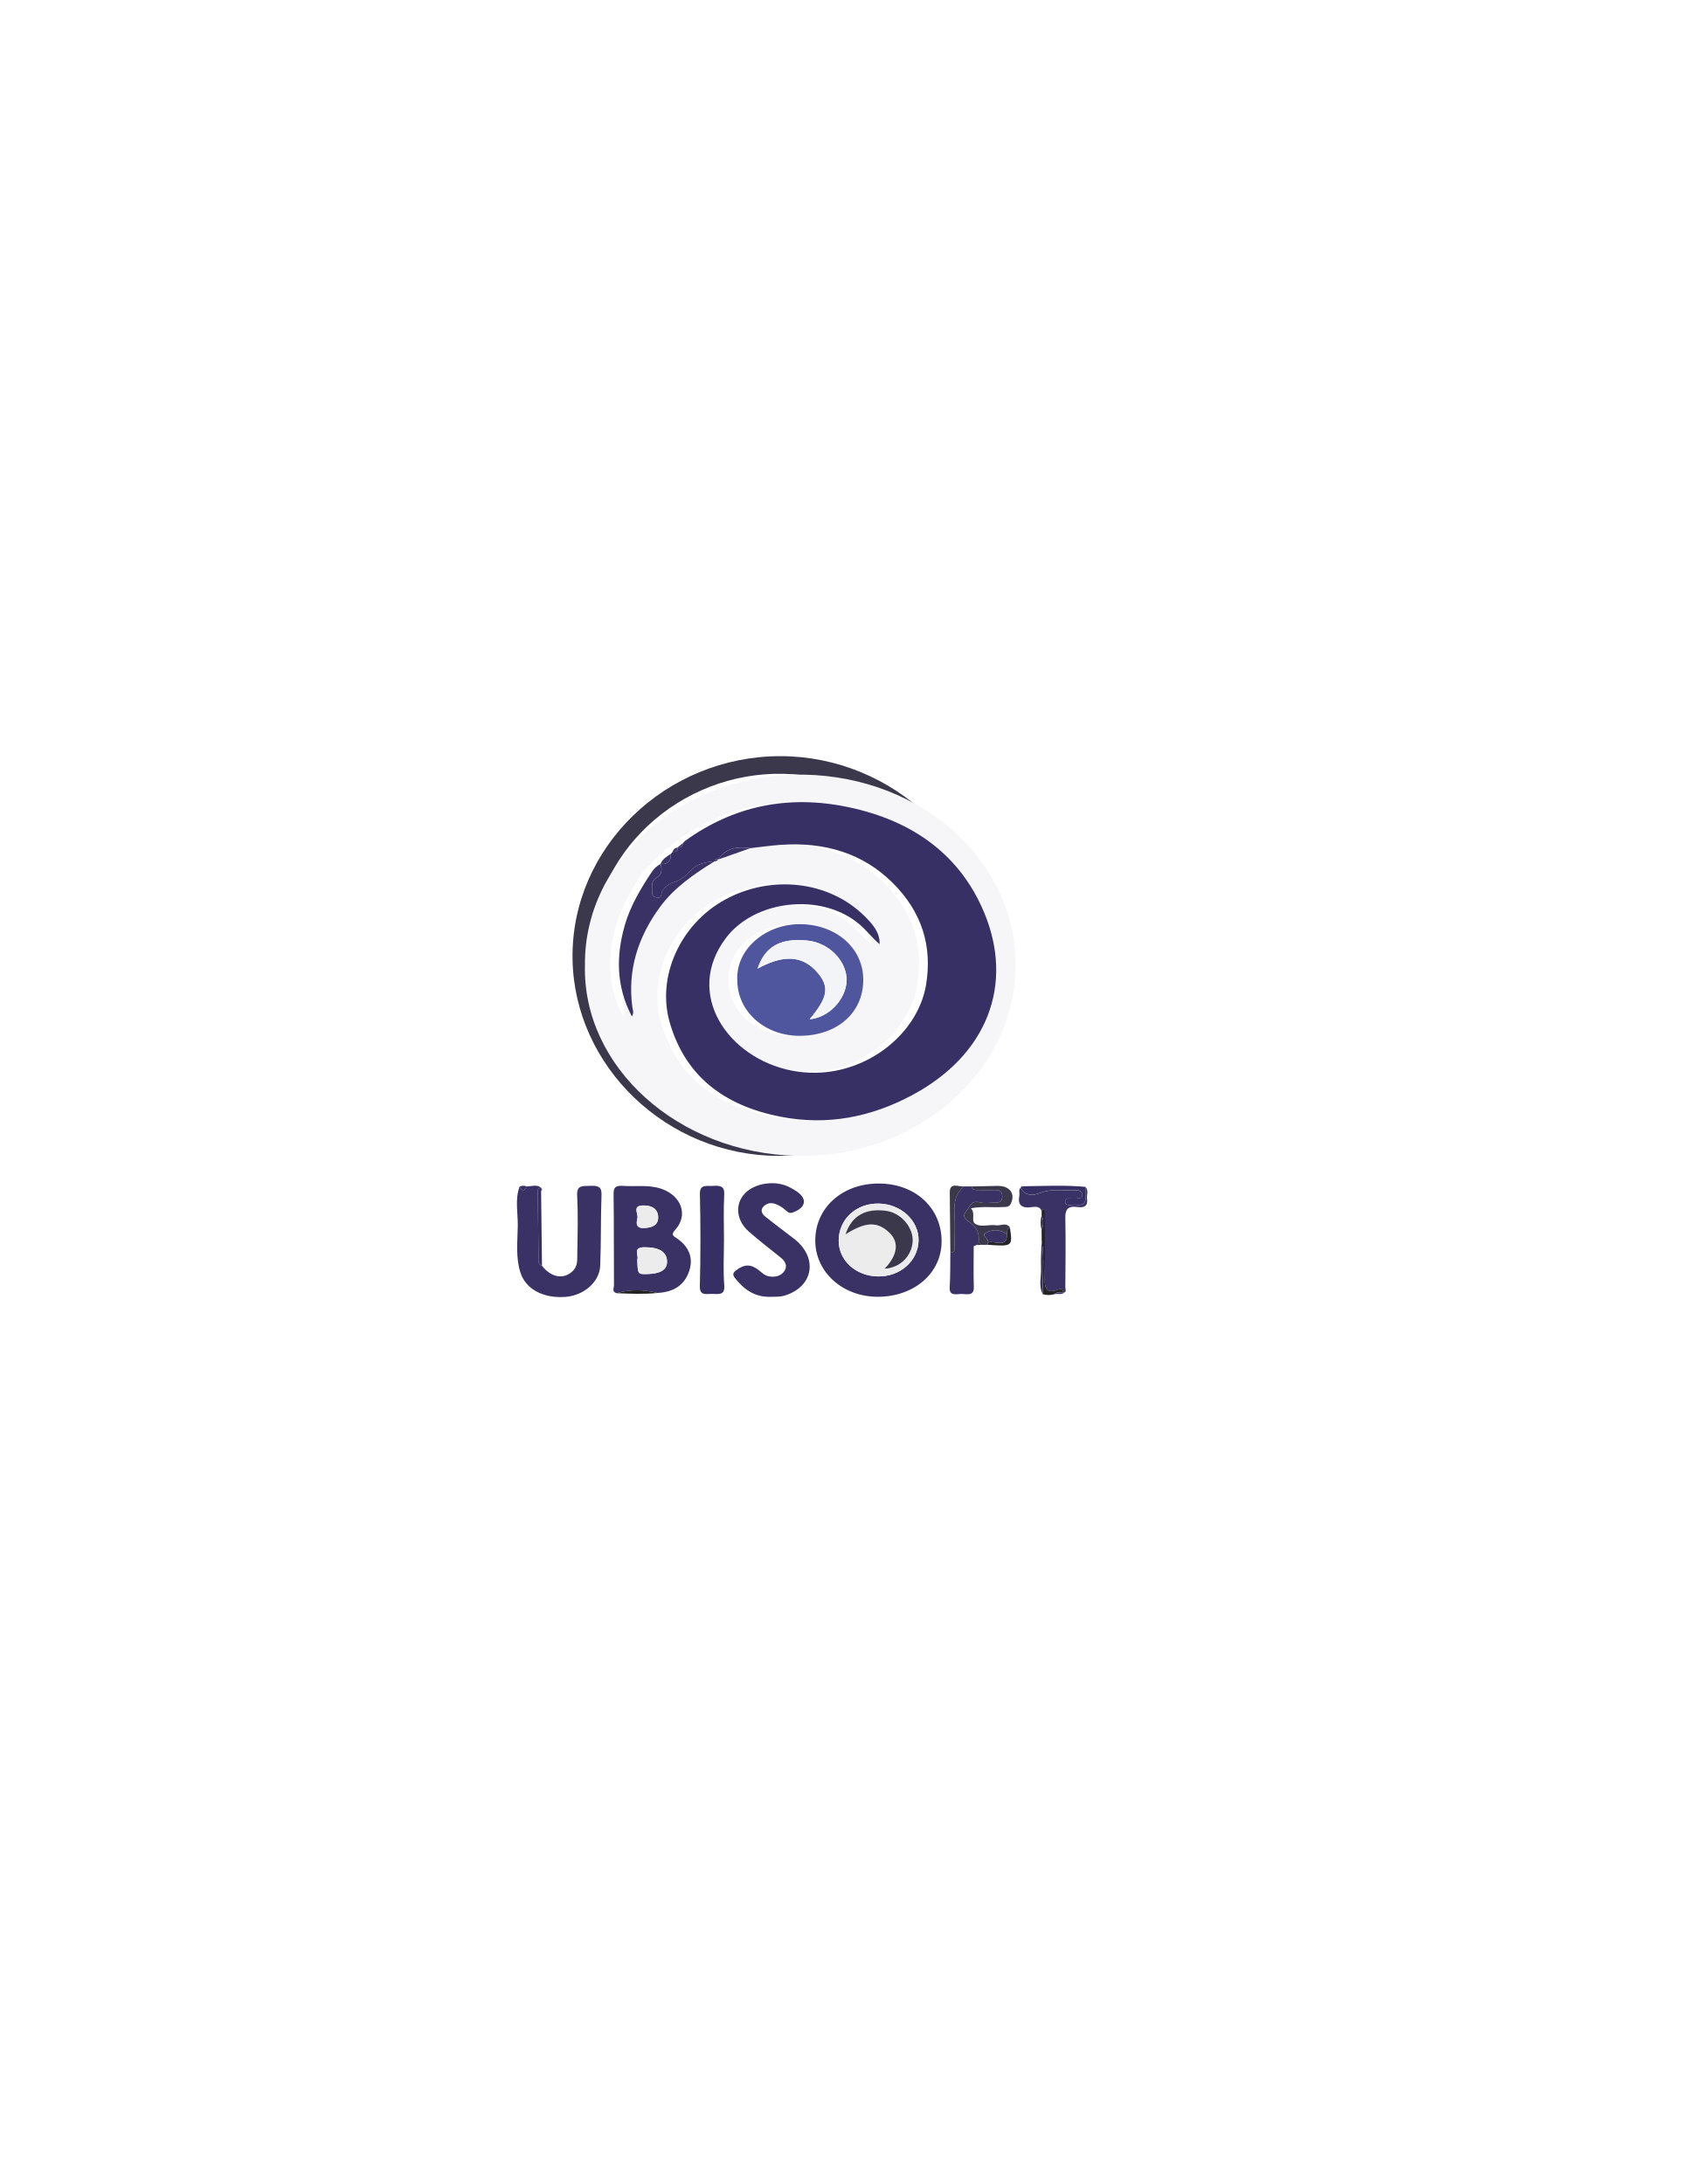
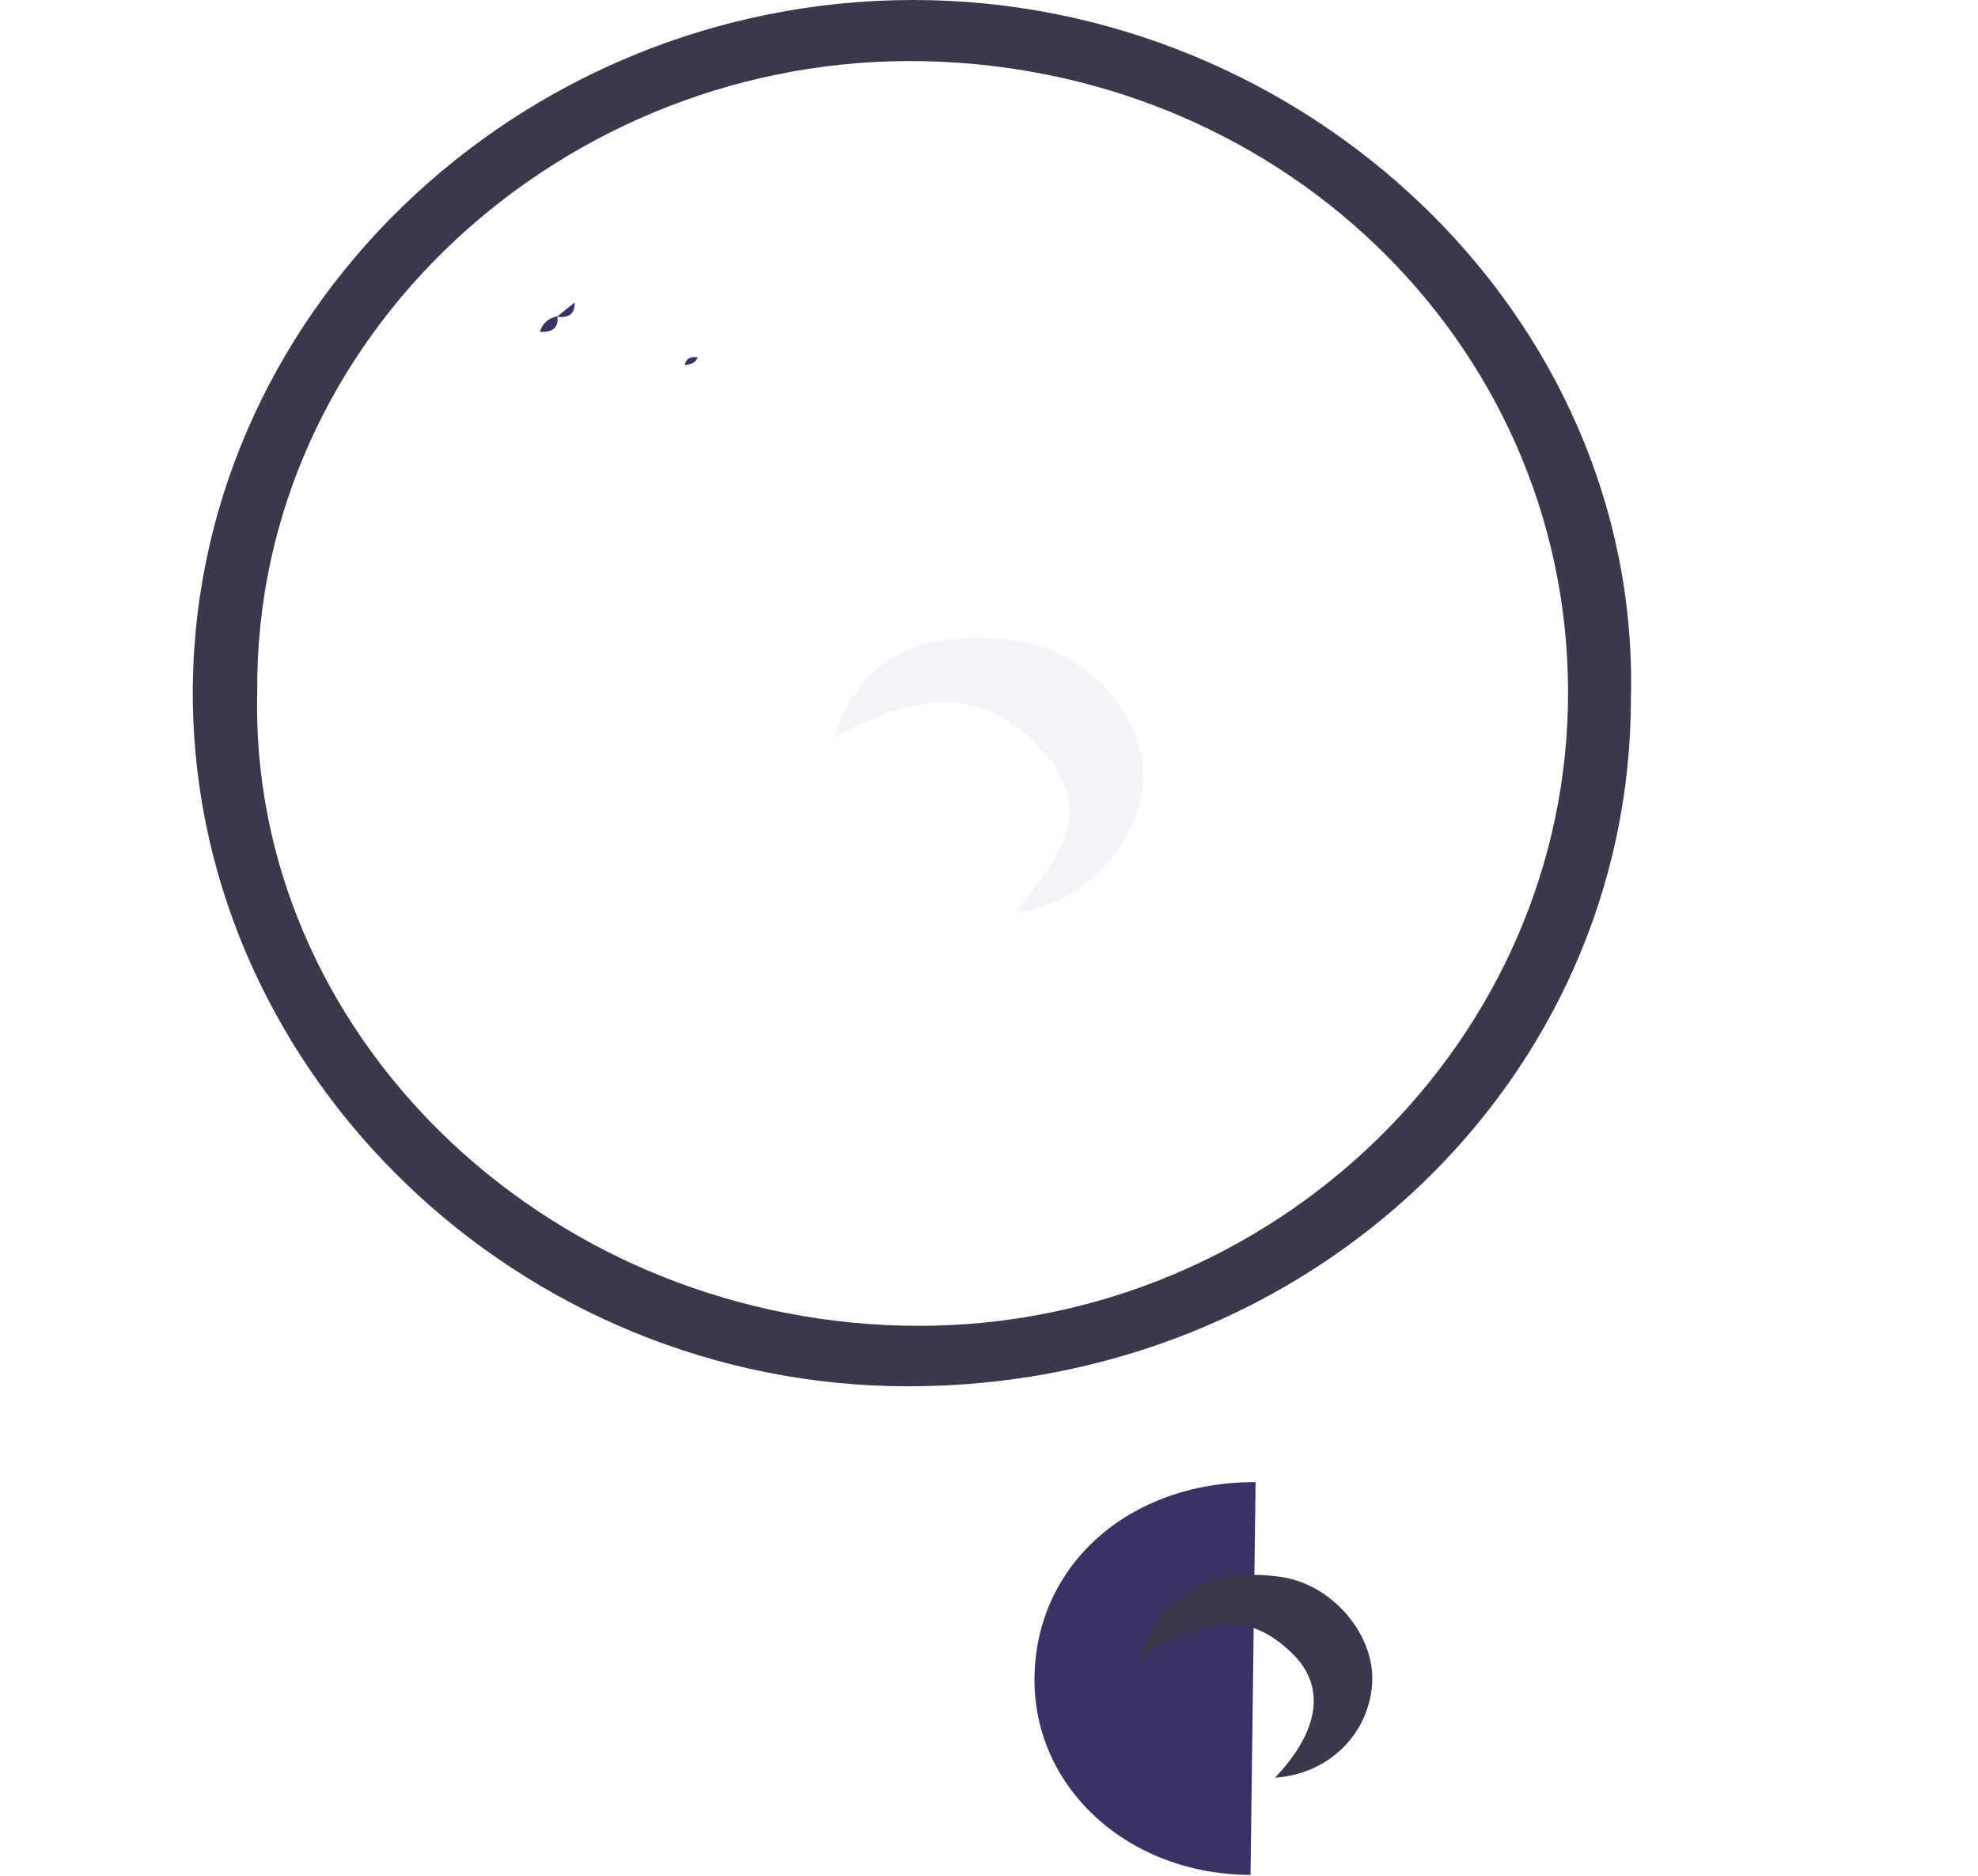
- <svg xmlns="http://www.w3.org/2000/svg" version="1.1" id="Layer_1" x="0px" y="0px" viewBox="0 0 612 792" style="enable-background:new 0 0 612 792;" xml:space="preserve">
+ <svg xmlns="http://www.w3.org/2000/svg" version="1.1" id="Layer_1" x="0px" y="0px" viewBox="187.433 274.21 206.84 196.161" style="enable-background:new 0 0 612 792;" xml:space="preserve">
  <style type="text/css">
	.st0{fill:#3B384C;}
	.st1{fill:#3A3265;}
	.st2{fill:#352F63;}
	.st3{fill:#252525;}
	.st4{fill:#212121;}
	.st5{fill:#F6F6F8;}
	.st6{fill:#ECECEC;}
	.st7{fill:#363064;}
	.st8{fill:#50569D;}
	.st9{fill:#F2F4F7;}
</style>
  <path class="st0" d="M357.98,347.16c0.03,39.96-33.56,71.99-75.52,72.01c-40.69,0.03-74.27-32.44-74.86-71.43  c-0.6-40.46,33.97-73.55,75.37-73.53C323.86,274.23,358.95,307.11,357.98,347.16z M214.33,346.57  c-0.86,35.44,29.65,65.36,67.54,66.26c37.3,0.88,68.72-28.38,69.52-64.75c0.81-36.69-29.06-66.65-67.32-67.47  C246.66,279.82,214.04,309.27,214.33,346.57z" />
-   <path class="st1" d="M318.2,470.26c-12.68-0.02-22.59-8.97-22.59-20.39c0-11.93,9.83-20.73,23.12-20.68  c13.18,0.05,22.71,8.86,22.69,20.99C341.4,461.7,331.48,470.28,318.2,470.26z M333.06,449.88c0.14-7.19-6.3-13.22-14.34-13.42  c-8.22-0.2-14.6,5.66-14.62,13.41c-0.02,7.21,6.15,12.86,14.2,13.01C326.36,463.03,332.91,457.26,333.06,449.88z" />
-   <path class="st1" d="M223.62,468.96c-1.91-0.51-0.99-1.91-1-2.86c-0.08-11.01,0.01-22.01-0.14-33.02c-0.03-2.31,0.59-3.23,3.31-3.04  c4.68,0.33,9.45-0.51,14.04,1.07c7.2,2.48,9.83,9.5,5.05,14.8c-1.78,1.98-0.67,2.31,0.76,3.31c4.49,3.16,5.87,7.4,4.11,12.13  c-1.76,4.75-5.52,7.23-11.41,7.52C233.43,467.63,228.52,467.49,223.62,468.96z M231.08,456.71c0.14,5.31,0.18,5.36,3.3,5.32  c5.04-0.07,7.48-1.53,7.48-4.48c0-3.51-2.75-5.27-8.19-5.25C229.16,452.32,231.76,455.36,231.08,456.71z M238.64,441.29  c-0.13-3.06-2.46-4.18-5.41-4.15c-4.13,0.04-1.73,2.98-2.1,4.56c-0.36,1.55-0.87,3.82,2.52,3.62  C236.53,445.16,238.72,444.34,238.64,441.29z" />
-   <path class="st1" d="M190.93,430.21c1.77,0.08,3.66-0.84,5.27,0.51c-0.7,0.16-1.24,0.3-1.22,1.2c0.13,7.93,0.17,15.86,0.28,23.8  c0.02,1.21-0.4,2.59,1.27,3.33c3.44,4.33,8.02,5.05,11.26,1.76c1.76-1.79,1.49-4.05,1.53-6.13c0.13-7.09,0.32-14.2-0.05-21.28  c-0.2-3.74,2.16-3.27,4.81-3.37c2.74-0.11,4.14,0.3,4.03,3.24c-0.34,8.6-0.11,17.23-0.49,25.83c-0.26,5.82-5.96,10.66-12.44,11.19  c-8.09,0.66-14.53-2.75-16.47-8.79c-1.8-5.59-1.04-11.34-0.97-17.01c0.06-4.71-1.06-9.48,0.64-14.13  C189.32,432.07,190.18,432.02,190.93,430.21z" />
-   <path class="st1" d="M279.47,470.28c-5.99,0.17-9.85-2.82-13-6.84c-0.72-0.92-0.89-1.76,0.26-2.65c3.17-2.46,5.6-2.48,8.62,0  c1.04,0.85,2,1.81,3.53,2.07c2.39,0.41,4.44-0.23,5.58-2.01c1.1-1.72,0.37-3.4-1.3-4.75c-3.91-3.14-7.91-6.21-11.66-9.5  c-4.56-4.01-5.08-9.89-1.49-13.73c3.71-3.97,11.3-5.01,16.45-2.25c0.86,0.46,1.71,0.94,2.5,1.48c3.86,2.69,3.25,5.8-1.39,7.56  c-1.21,0.46-1.88-0.02-2.6-0.69c-1.09-1.02-2.33-1.84-3.84-2.38c-1.72-0.61-3.16-0.21-4.26,0.91c-1.31,1.34-0.6,2.71,0.64,3.7  c3.39,2.72,6.91,5.32,10.36,7.98c8.86,6.82,7.16,17.39-3.28,20.62C282.88,470.33,281.18,470.24,279.47,470.28z" />
-   <path class="st1" d="M393.58,430.4c1.28,1.34,0.35,2.91,0.58,4.36c0.35,2.3-0.74,3.34-3.4,2.96c-3.66-0.53-4.55,0.97-4.48,4.01  c0.19,8.35,0.05,16.7,0,25.05c0,0.68,0.52,1.52-0.48,2.04c-0.53-0.54-0.41-1.87-1.9-1.27c-4.36,1.75-5.14-0.16-5.08-3.56  c0.14-8.1,0.05-16.21,0.06-24.31c0-1,0.1-2.04-1.19-0.48c-0.52-1.63-2.01-1.69-3.44-1.47c-3.89,0.6-5.29-0.82-4.65-4.13  c0.19-0.97-0.35-2.03,0.46-2.92c1.55,3.13,4.55,2.96,7.22,1.9c4.2-1.66,8.49-0.69,12.73-0.94c1.22-0.07,2.39,0.38,2.46,1.64  c0.08,1.56-1.41,1.18-2.47,1.37c-1.37,0.25-3.88-0.8-3.78,1.2c0.09,1.84,2.56,0.83,3.98,1.04c2.68,0.38,3.63-0.79,3.39-3.04  C393.47,432.69,393.58,431.54,393.58,430.4z" />
-   <path class="st2" d="M262.5,449.86c0,5.44-0.32,10.91,0.11,16.32c0.29,3.69-2.17,3.05-4.52,3.04c-2.17,0-4.42,0.7-4.33-2.79  c0.28-11.13,0.28-22.28,0.02-33.41c-0.08-3.68,2.41-2.83,4.69-2.97c2.58-0.16,4.3,0,4.13,3.1c-0.31,5.56-0.09,11.14-0.09,16.7  C262.51,449.86,262.51,449.86,262.5,449.86z" />
-   <path class="st1" d="M354.77,451.46l-0.22,0.08c0,0-0.14-0.18-0.14-0.17c-0.45,0.18-0.9,0.36-1.35,0.54c0,4.94-0.12,9.88,0.04,14.81  c0.12,3.59-2.79,2.42-4.78,2.53c-1.87,0.11-4.16,0.65-3.97-2.38c0.26-4.16,0.18-8.34,0.24-12.52c2.09-0.38,1.51-1.87,1.52-3.02  c0.06-3.51,0.18-7.02-0.02-10.52c-0.22-3.92-0.07-7.64,3.44-10.57c0.9,0,1.81,0,2.71,0c0.26,1.39,1.47,1.3,2.62,1.31  c1.99,0.01,3.99,0.05,5.98,0c1.8-0.04,2.57,0.64,2.56,2.24c0,1.53-0.59,2.37-2.46,2.33c-1.85-0.04-3.83,0.37-5.53-0.08  c-3.55-0.93-3.71,1.72-5.06,3.21c-1.78,1.95,0.07,3.26,1.32,4.09c2.89,1.92,3.48,4.35,3.14,7.23  C354.81,450.87,354.79,451.17,354.77,451.46z" />
-   <path class="st0" d="M354.82,450.57c0.34-2.87-0.26-5.31-3.14-7.23c-1.25-0.83-3.1-2.14-1.32-4.09c1.35-1.48,1.51-4.14,5.06-3.21  c1.7,0.45,3.68,0.04,5.53,0.08c1.87,0.04,2.46-0.8,2.46-2.33c0-1.6-0.76-2.28-2.56-2.24c-1.99,0.05-3.99,0-5.98,0  c-1.15,0-2.36,0.09-2.62-1.31c3.15-0.06,6.3-0.15,9.45-0.19c4.46-0.06,6.57,2.85,4.8,6.48c-0.69,1.41-2.08,1.13-3.3,1.2  c-3.55,0.19-7.13-0.32-11.16,0.44c1.83,1.82-0.13,4.54,1.62,5.67c2.01,1.29,5.02,0.12,7.54,0.49c1.66,0.25,3.72-1.19,4.99,0.83  c-1.2,0.48-1.02,1.47-1.11,2.35c-2.45-1.73-5.3-1.79-7.69-0.42c-1.76,1.01,1.33,2.14,0.83,3.5c0,0.27,0.01,0.54,0.01,0.81  c-0.86,0.01-1.72,0.02-2.58,0.03C355.38,451.15,355.1,450.86,354.82,450.57z" />
-   <path class="st2" d="M393.58,430.4c0,1.14-0.11,2.29,0.01,3.42c0.24,2.26-0.7,3.43-3.39,3.04c-1.42-0.2-3.89,0.8-3.98-1.04  c-0.1-2,2.41-0.95,3.78-1.2c1.06-0.19,2.55,0.19,2.47-1.37c-0.07-1.25-1.24-1.71-2.46-1.64c-4.24,0.25-8.52-0.72-12.73,0.94  c-2.68,1.06-5.67,1.23-7.22-1.9c0,0,0.01,0.02,0.02,0.02c0.35-0.16,0.71-0.32,1.06-0.49C378.62,430.09,386.11,429.7,393.58,430.4z" />
-   <path class="st0" d="M349.54,430.24c-3.5,2.93-3.66,6.65-3.44,10.57c0.2,3.5,0.08,7.01,0.02,10.52c-0.02,1.15,0.57,2.64-1.52,3.02  c-0.07-7.29-0.14-14.58-0.22-21.87C344.34,428.55,347.51,430.43,349.54,430.24z" />
-   <path class="st3" d="M377.69,439.18c1.3-1.56,1.2-0.51,1.19,0.48c-0.01,8.1,0.09,16.21-0.06,24.31c-0.06,3.4,0.72,5.31,5.08,3.56  c1.49-0.6,1.37,0.73,1.9,1.27c0,0,0,0,0,0c-1.2-0.03-2.49-0.52-3.47,0.53c-1.4,0.38-2.8,0.41-4.2,0.01  c-0.15-6.51,0.68-13.03-0.42-19.52c-0.01-1.27-0.03-2.55-0.04-3.82c0.82-1.77,0.81-3.55,0.01-5.32  C377.68,440.18,377.68,439.68,377.69,439.18z" />
-   <path class="st2" d="M196.52,459.04c-1.67-0.74-1.25-2.12-1.27-3.33c-0.1-7.93-0.15-15.86-0.28-23.8c-0.01-0.89,0.52-1.03,1.22-1.2  c0,0-0.02,0.01-0.02,0.01c0.01,0.42,0.02,0.84,0.03,1.26C196.32,441.01,196.42,450.02,196.52,459.04z" />
-   <path class="st1" d="M377.71,449.83c1.11,6.49,0.27,13.01,0.42,19.52c-1.68-3.07-0.52-6.32-0.67-9.48  C377.3,456.53,377.6,453.17,377.71,449.83z" />
-   <path class="st3" d="M365.08,447.52c0.09-0.89-0.09-1.87,1.11-2.35c0.98,6.85,0.98,6.85-7.96,6.25c0-0.27-0.01-0.54-0.01-0.81  C360.6,449.72,365.29,452.87,365.08,447.52z" />
-   <path class="st4" d="M223.62,468.96c4.9-1.47,9.81-1.33,14.73-0.08C233.44,469.37,228.53,469.16,223.62,468.96z" />
-   <path class="st1" d="M377.67,440.69c0.8,1.77,0.81,3.55-0.01,5.32C377.2,444.23,377.2,442.46,377.67,440.69z" />
-   <path class="st2" d="M190.93,430.21c-0.76,1.81-1.61,1.86-2.57,0.11C189.2,429.92,190.06,429.93,190.93,430.21z" />
-   <path class="st1" d="M382.33,469.34c0.99-1.04,2.28-0.56,3.47-0.53C384.77,469.62,383.46,469.02,382.33,469.34z" />
-   <path class="st0" d="M353.06,451.91c0.45-0.18,0.9-0.36,1.35-0.54C353.96,451.55,353.51,451.73,353.06,451.91z" />
-   <path class="st3" d="M354.82,450.57c0.28,0.29,0.56,0.57,0.83,0.86c-0.29,0.01-0.59,0.02-0.88,0.03  C354.79,451.17,354.81,450.87,354.82,450.57z" />
-   <path class="st1" d="M196.22,431.99c-0.01-0.42-0.02-0.84-0.03-1.26C196.72,431.14,196.63,431.56,196.22,431.99z" />
-   <path class="st1" d="M371.14,430.18c-0.35,0.16-0.71,0.32-1.06,0.49C370.22,430.15,370.61,430.04,371.14,430.18z" />
-   <path class="st5" d="M212.1,349.87c-0.33-39,36.82-69.8,79.44-68.96c43.58,0.85,77.61,32.19,76.68,70.55  c-0.91,38.03-36.7,68.62-79.19,67.7C245.87,418.22,211.13,386.93,212.1,349.87z M244.3,305.91l0.05-0.07  c-0.61,0.5-1.23,0.99-1.84,1.49l0.05-0.05c-1,0.21-1.58,0.77-1.83,1.63c-0.22,0.24-0.43,0.49-0.65,0.73  c-1.52,0.99-3.09,1.95-3.73,3.65l0.11,0.29l-0.09-0.29c-1.2,0.68-2.22,1.5-2.97,2.6c-4.2,6.24-8.02,12.65-10.04,19.74  c-3.18,11.16-3.09,22.14,2.58,32.97c0.89-1.28,0.32-2.39,0.18-3.43c-1.77-13.24,1.93-25.25,10.11-36.35  c5.09-6.91,12.23-11.85,19.75-16.47l-0.11,0.03c0.63-0.04,1.16-0.2,1.37-0.8c0,0,0.06,0.1,0.06,0.1c3.88-1.36,7.75-2.73,11.63-4.09  c3.69-0.41,7.37-0.96,11.07-1.21c15.96-1.08,29.73,3.09,40.49,13.78c10.62,10.56,14.43,22.89,12.14,36.89  c-3.2,19.6-25.41,35.82-48.73,31.22c-23.14-4.57-39.14-27.83-23.87-48.08c10.48-13.89,34.58-16.58,48.26-5.13  c2.72,2.27,4.77,5.05,7.48,7.35c0.17-4.27-2.62-7.34-5.35-10.07c-12.99-12.98-34.14-15.21-50.8-6.02  c-16.1,8.87-24.8,27.86-19.92,44.6c5.49,18.85,19.08,29.98,40.31,34.09c16.98,3.29,32.74,0.04,47.41-7.77  c27.51-14.65,37.24-40.33,26.14-66.58c-8.54-20.22-25.2-32.96-49.23-37.96c-22.04-4.59-41.68-0.31-59.12,12.27  C244.91,305.27,244.61,305.59,244.3,305.91z M264.18,355.4c-0.04,11.4,10.09,20.52,23.24,20.24c12.94-0.28,22.3-8.24,22.43-20.06  c0.13-11.93-10.08-20.45-23.15-20.43C274.54,335.17,263.6,344.16,264.18,355.4z" />
-   <path class="st6" d="M333.06,449.88c-0.15,7.38-6.7,13.16-14.76,13c-8.05-0.16-14.21-5.81-14.2-13.01  c0.02-7.75,6.4-13.61,14.62-13.41C326.77,436.65,333.21,442.68,333.06,449.88z M306.58,447.61c7.35-4.62,11.53-4.72,15.86-0.63  c3.66,3.46,3.07,8.1-1.67,13.11c5.52-0.35,9.8-4.49,10.15-9.84c0.33-5.09-4.17-10.37-9.5-11.14  C313.96,438.03,308.82,440.81,306.58,447.61z" />
-   <path class="st6" d="M231.08,456.71c0.67-1.36-1.92-4.39,2.59-4.41c5.44-0.02,8.19,1.74,8.19,5.25c0,2.95-2.44,4.41-7.48,4.48  C231.27,462.08,231.23,462.02,231.08,456.71z" />
-   <path class="st6" d="M238.64,441.29c0.08,3.05-2.11,3.87-4.98,4.04c-3.4,0.2-2.89-2.07-2.52-3.62c0.37-1.58-2.04-4.52,2.1-4.56  C236.18,437.12,238.52,438.23,238.64,441.29z" />
-   <path class="st1" d="M365.08,447.52c0.21,5.35-4.48,2.2-6.85,3.08c0.5-1.36-2.59-2.48-0.83-3.5  C359.78,445.72,362.63,445.79,365.08,447.52z" />
-   <path class="st7" d="M248.38,304.95c17.44-12.58,37.08-16.86,59.12-12.27c24.02,5,40.69,17.74,49.23,37.96  c11.09,26.25,1.37,51.94-26.14,66.58c-14.67,7.81-30.44,11.05-47.41,7.77c-21.23-4.11-34.82-15.24-40.31-34.09  c-4.88-16.75,3.82-35.73,19.92-44.6c16.67-9.19,37.81-6.96,50.8,6.02c2.73,2.73,5.52,5.8,5.35,10.07c-2.71-2.29-4.77-5.07-7.48-7.35  c-13.68-11.45-37.78-8.76-48.26,5.13c-15.27,20.26,0.72,43.52,23.87,48.08c23.32,4.6,45.53-11.61,48.73-31.22  c2.28-14-1.53-26.33-12.14-36.89c-10.75-10.69-24.53-14.86-40.49-13.78c-3.7,0.25-7.38,0.8-11.07,1.21  c-4.78-0.63-9.04-0.11-11.63,4.09c0,0-0.06-0.1-0.06-0.1c-0.74-0.11-1.22,0.13-1.36,0.8c0,0,0.11-0.03,0.11-0.03  c-3.44,0.27-6.5,0.9-8.94,3.55c-1.51,1.64-3.3,3.34-6,4.09c-1.58,0.44-3.17,1.68-4.09,3.19c-0.53,0.87,0.11,2.69-1.96,2.33  c-2.1-0.37-1.68-2.06-1.75-3.41c-0.08-1.46,0.19-2.94,1.58-3.75c2.3-1.36,2-3.14,1.56-5.05l0.09,0.29c0,0-0.11-0.29-0.11-0.29  c3.08,0.24,3.76-1.42,3.73-3.65c0.22-0.24,0.43-0.49,0.65-0.73c1.31,0.07,1.99-0.42,1.83-1.63c0,0-0.05,0.05-0.05,0.05  c1.29,0.16,1.9-0.35,1.84-1.49c0,0-0.05,0.07-0.05,0.07C247.77,305.59,248.07,305.27,248.38,304.95z" />
-   <path class="st8" d="M267.34,355.4c-0.57-11.25,10.37-20.24,22.52-20.26c13.07-0.02,23.28,8.5,23.15,20.43  c-0.13,11.83-9.49,19.78-22.43,20.06C277.43,375.93,267.3,366.8,267.34,355.4z M293.56,369.64c8.04-0.8,14.03-8.72,13.38-15.3  c-0.66-6.69-6.86-12.53-14.18-13.26c-9.7-0.97-15.33,2.06-18.06,10.18c8.12-4.42,15.82-5.77,22.02,1.79  C300.86,358.11,300,361.93,293.56,369.64z" />
-   <path class="st1" d="M239.54,313.28c0.43,1.91,0.73,3.69-1.56,5.05c-1.39,0.82-1.66,2.3-1.58,3.75c0.08,1.35-0.35,3.05,1.75,3.41  c2.07,0.36,1.43-1.46,1.96-2.33c0.92-1.52,2.51-2.76,4.09-3.19c2.7-0.75,4.49-2.45,6-4.09c2.45-2.65,5.5-3.28,8.94-3.55  c-7.52,4.62-14.65,9.56-19.75,16.47c-8.18,11.1-11.88,23.12-10.11,36.35c0.14,1.04,0.71,2.15-0.18,3.43  c-5.67-10.83-5.76-21.81-2.58-32.97c2.02-7.09,5.84-13.49,10.04-19.74C237.31,314.78,238.34,313.97,239.54,313.28z" />
-   <path class="st1" d="M260.46,311.67c2.59-4.2,6.85-4.73,11.63-4.09C268.21,308.94,264.33,310.3,260.46,311.67z" />
-   <path class="st1" d="M243.24,309.64c0.04,2.23-0.65,3.89-3.73,3.65C240.15,311.59,241.72,310.63,243.24,309.64z" />
+   <path class="st1" d="M318.2,470.26c-12.68-0.02-22.59-8.97-22.59-20.39c0-11.93,9.83-20.73,23.12-20.68  c13.18,0.05,22.7...43.24,309.64c0.04,2.23-0.65,3.89-3.73,3.65C240.15,311.59,241.72,310.63,243.24,309.64z" />
  <path class="st1" d="M245.72,307.28c0.16,1.21-0.52,1.7-1.83,1.63C244.14,308.05,244.73,307.49,245.72,307.28z" />
  <path class="st1" d="M247.52,305.84c0.05,1.14-0.55,1.65-1.84,1.49C246.29,306.83,246.9,306.34,247.52,305.84z" />
  <path class="st1" d="M248.38,304.95c-0.3,0.32-0.61,0.64-0.91,0.96C247.77,305.59,248.07,305.27,248.38,304.95z" />
  <path class="st1" d="M259.03,312.37c0.14-0.67,0.62-0.91,1.36-0.8C260.19,312.16,259.66,312.33,259.03,312.37z" />
  <path class="st0" d="M306.58,447.61c2.24-6.8,7.38-9.58,14.84-8.5c5.33,0.77,9.83,6.05,9.5,11.14c-0.35,5.35-4.62,9.49-10.15,9.84  c4.74-5.01,5.33-9.65,1.67-13.11C318.11,442.89,313.93,442.99,306.58,447.61z" />
  <path class="st9" d="M293.56,369.64c6.44-7.7,7.3-11.52,3.15-16.59c-6.2-7.56-13.9-6.21-22.02-1.79  c2.74-8.12,8.36-11.15,18.06-10.18c7.32,0.73,13.52,6.57,14.18,13.26C307.59,360.92,301.6,368.84,293.56,369.64z" />
</svg>
